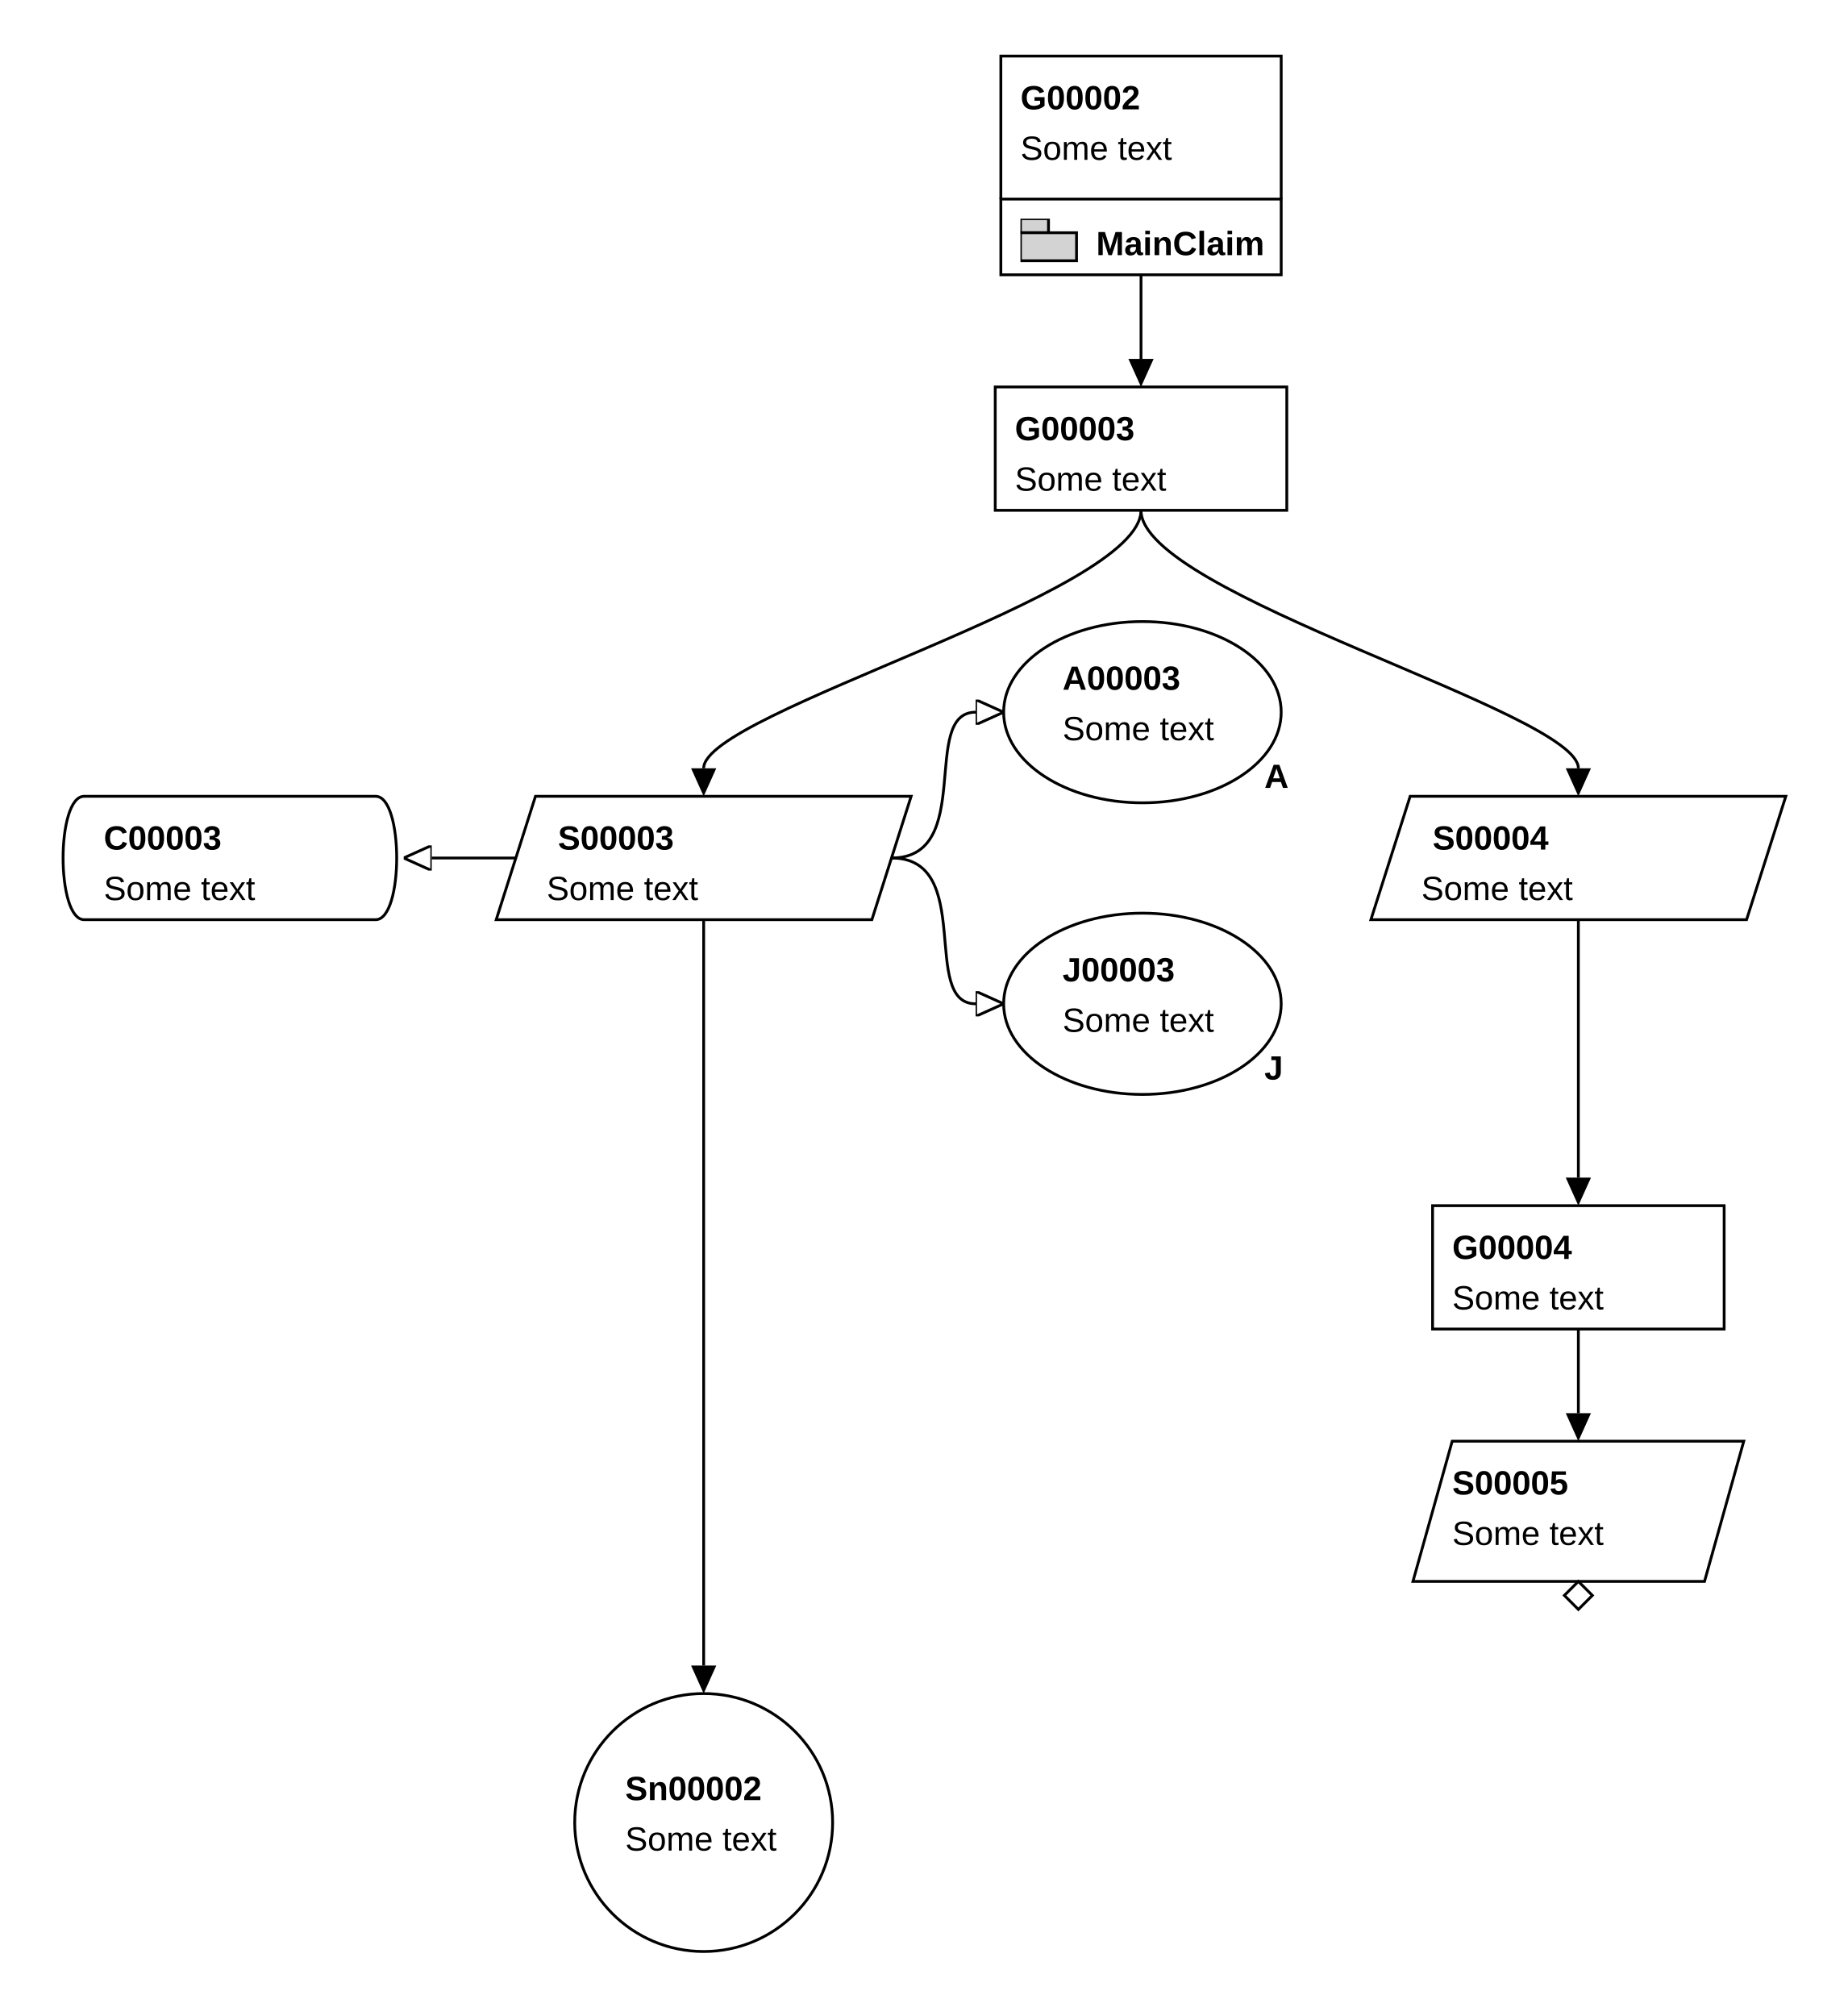
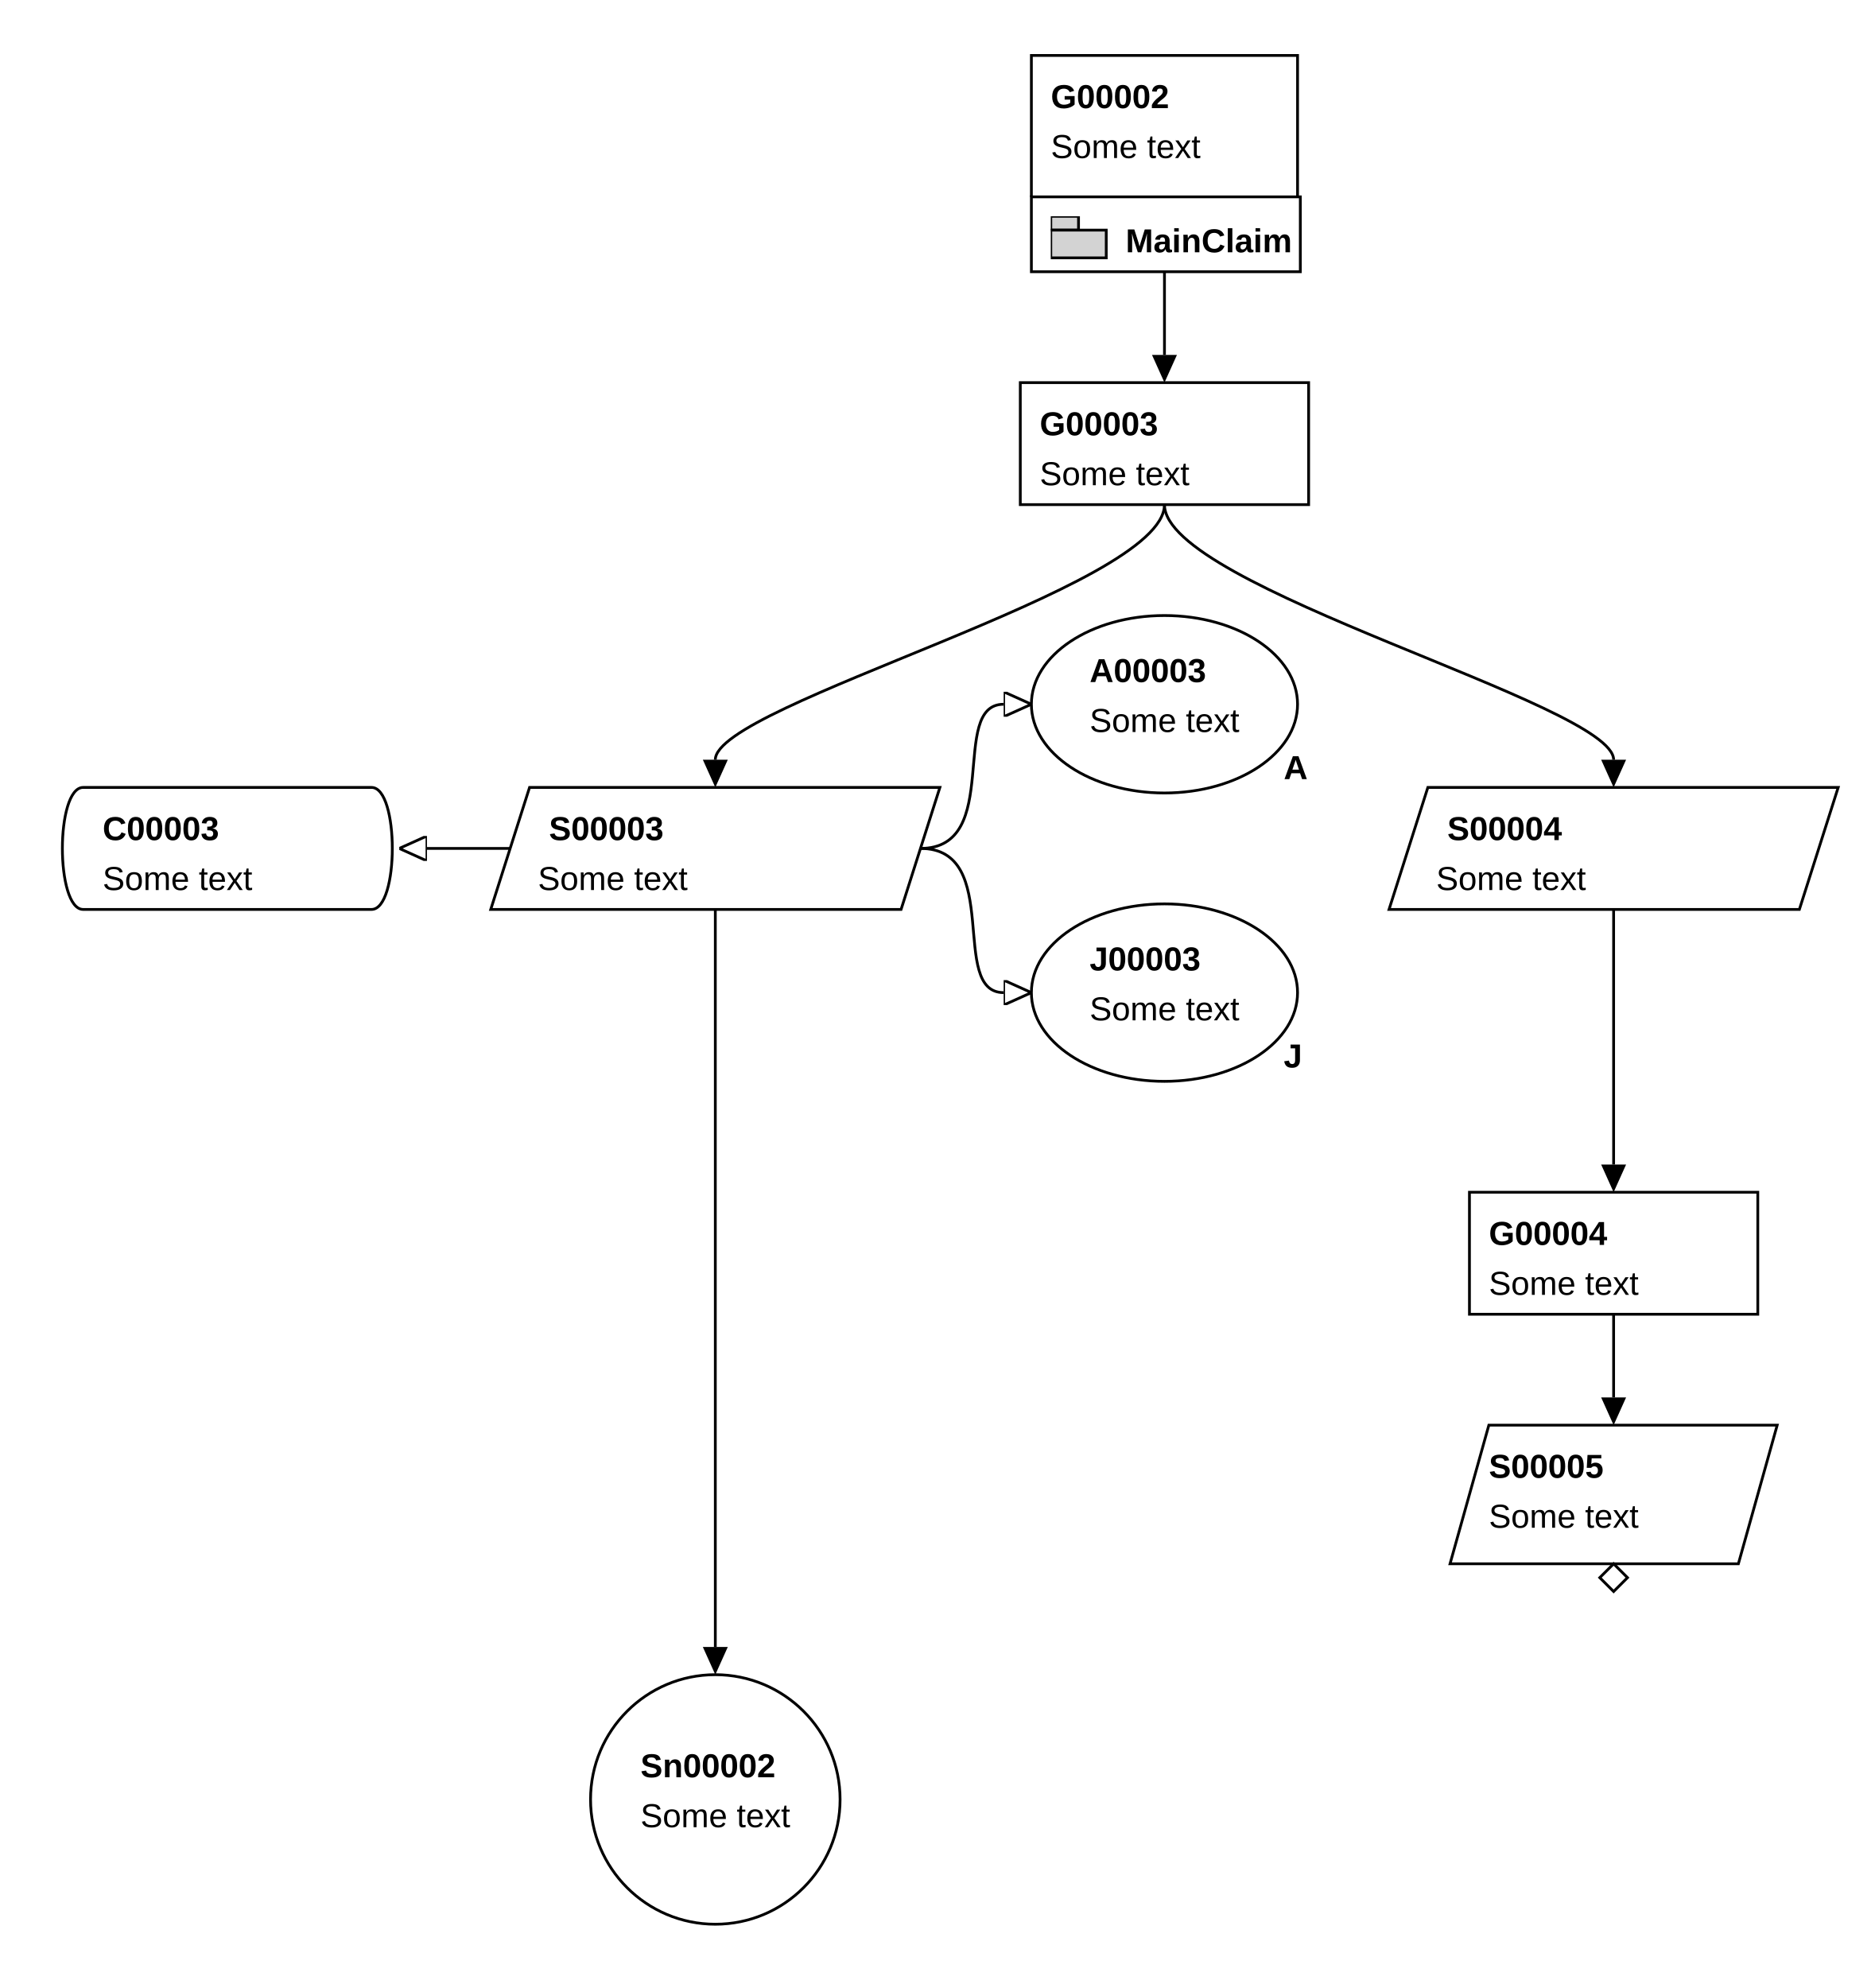
- <svg xmlns="http://www.w3.org/2000/svg" class="gsndiagram" viewBox="0 0 650 719">
+ <svg xmlns="http://www.w3.org/2000/svg" class="gsndiagram" viewBox="0 0 676 717">
  <defs>
    <marker id="supportedby_arrow" markerHeight="9" markerUnits="userSpaceOnUse" markerWidth="10" orient="auto-start-reverse" refX="0" refY="4.5">
      <polyline fill="black" points="0 0, 10 4.5, 0 9" />
    </marker>
    <marker id="incontextof_arrow" markerHeight="9" markerUnits="userSpaceOnUse" markerWidth="10" orient="auto-start-reverse" refX="0" refY="4.5">
      <polyline fill-opacity="0" points="0 0, 10 4.5, 0 9, 0 0" stroke="black" stroke-width="1" />
    </marker>
    <symbol id="module_icon">
      <rect fill="lightgrey" height="5" stroke="black" stroke-width="1" width="10" x="0" y="0" />
      <rect fill="lightgrey" height="10" stroke="black" stroke-width="1" width="20" x="0" y="5" />
    </symbol>
  </defs>
  <a href="issue433_1.svg#node_g00002">
    <g class="gsn_module_mainclaim gsnelem gsnawaygoal" id="node_g00002">
-       <path class="border" d="M357,71 V20 H457 V71" fill-opacity="0" stroke="black" stroke-width="1" />
-       <text font-family="Arial" font-size="12" font-weight="bold" x="364" y="39">G00002</text>
-       <text font-family="Arial" font-size="12" x="364" y="57">Some text</text>
+       <path class="border" d="M372,71 V20 H468 V71" fill-opacity="0" stroke="black" stroke-width="1" />
+       <text font-family="Arial" font-size="12" font-weight="bold" x="379" y="39">G00002</text>
+       <text font-family="Arial" font-size="12" x="379" y="57">Some text</text>
      <a href="issue433_1.svg#node_g00002">
-         <path class="border" d="M357,71 h100 v27 h-100 z" fill-opacity="0" stroke="black" stroke-width="1" />
-         <text font-family="Arial" font-size="12" font-weight="bold" x="391" y="91">MainClaim</text>
+         <path class="border" d="M372,71 h97 v27 h-97 z" fill-opacity="0" stroke="black" stroke-width="1" />
+         <text font-family="Arial" font-size="12" font-weight="bold" x="406" y="91">MainClaim</text>
      </a>
-       <use href="#module_icon" x="364" y="78" />
+       <use href="#module_icon" x="379" y="78" />
    </g>
  </a>
  <g class="gsn_module_claimhazard gsnelem gsngoal" id="node_g00003">
-     <path class="border" d="M355,138 L459,138 L459,182 L355,182 z" fill-opacity="0" stroke="black" stroke-width="1" />
-     <text font-family="Arial" font-size="12" font-weight="bold" x="362" y="157">G00003</text>
-     <text font-family="Arial" font-size="12" x="362" y="175">Some text</text>
+     <path class="border" d="M368,138 L472,138 L472,182 L368,182 z" fill-opacity="0" stroke="black" stroke-width="1" />
+     <text font-family="Arial" font-size="12" font-weight="bold" x="375" y="157">G00003</text>
+     <text font-family="Arial" font-size="12" x="375" y="175">Some text</text>
  </g>
  <g class="gsn_module_claimhazard gsnelem gsnctxt" id="node_c00003">
    <path class="border" d="M30,284 L134,284 C144,284,144,328,134,328 L30,328 C20,328,20,284,30,284" fill-opacity="0" stroke="black" stroke-width="1" />
    <text font-family="Arial" font-size="12" font-weight="bold" x="37" y="303">C00003</text>
    <text font-family="Arial" font-size="12" x="37" y="321">Some text</text>
  </g>
  <g class="gsn_module_claimhazard gsnelem gsnstgy" id="node_s00003">
-     <path class="border" d="M191,284 L325,284 L311,328 L177,328 z" fill-opacity="0" stroke="black" stroke-width="1" />
-     <text font-family="Arial" font-size="12" font-weight="bold" x="199" y="303">S00003</text>
-     <text font-family="Arial" font-size="12" x="195" y="321">Some text</text>
+     <path class="border" d="M191,284 L339,284 L325,328 L177,328 z" fill-opacity="0" stroke="black" stroke-width="1" />
+     <text font-family="Arial" font-size="12" font-weight="bold" x="198" y="303">S00003</text>
+     <text font-family="Arial" font-size="12" x="194" y="321">Some text</text>
  </g>
  <g class="gsn_module_claimhazard gsnelem gsnasmp" id="node_a00003">
-     <path class="border" d="M358,254 a49,32,0,1,0,99,0 a49,32,0,1,0,-99,0 z" fill-opacity="0" stroke="black" stroke-width="1" />
-     <text font-family="Arial" font-size="12" font-weight="bold" x="379" y="246">A00003</text>
-     <text font-family="Arial" font-size="12" x="379" y="264">Some text</text>
-     <text font-family="Arial" font-size="12" font-weight="bold" x="451" y="281">A</text>
+     <path class="border" d="M372,254 a48,32,0,1,0,96,0 a48,32,0,1,0,-96,0 z" fill-opacity="0" stroke="black" stroke-width="1" />
+     <text font-family="Arial" font-size="12" font-weight="bold" x="393" y="246">A00003</text>
+     <text font-family="Arial" font-size="12" x="393" y="264">Some text</text>
+     <text font-family="Arial" font-size="12" font-weight="bold" x="463" y="281">A</text>
  </g>
  <g class="gsn_module_claimhazard gsnelem gsnjust" id="node_j00003">
-     <path class="border" d="M358,358 a49,32,0,1,0,99,0 a49,32,0,1,0,-99,0 z" fill-opacity="0" stroke="black" stroke-width="1" />
-     <text font-family="Arial" font-size="12" font-weight="bold" x="379" y="350">J00003</text>
-     <text font-family="Arial" font-size="12" x="379" y="368">Some text</text>
-     <text font-family="Arial" font-size="12" font-weight="bold" x="451" y="385">J</text>
+     <path class="border" d="M372,358 a48,32,0,1,0,96,0 a48,32,0,1,0,-96,0 z" fill-opacity="0" stroke="black" stroke-width="1" />
+     <text font-family="Arial" font-size="12" font-weight="bold" x="393" y="350">J00003</text>
+     <text font-family="Arial" font-size="12" x="393" y="368">Some text</text>
+     <text font-family="Arial" font-size="12" font-weight="bold" x="463" y="385">J</text>
  </g>
  <g class="gsn_module_claimhazard gsnelem gsnstgy" id="node_s00004">
-     <path class="border" d="M503,284 L637,284 L623,328 L489,328 z" fill-opacity="0" stroke="black" stroke-width="1" />
-     <text font-family="Arial" font-size="12" font-weight="bold" x="511" y="303">S00004</text>
-     <text font-family="Arial" font-size="12" x="507" y="321">Some text</text>
+     <path class="border" d="M515,284 L663,284 L649,328 L501,328 z" fill-opacity="0" stroke="black" stroke-width="1" />
+     <text font-family="Arial" font-size="12" font-weight="bold" x="522" y="303">S00004</text>
+     <text font-family="Arial" font-size="12" x="518" y="321">Some text</text>
  </g>
  <g class="gsn_module_claimhazard gsnelem gsngoal" id="node_g00004">
-     <path class="border" d="M511,430 L615,430 L615,474 L511,474 z" fill-opacity="0" stroke="black" stroke-width="1" />
-     <text font-family="Arial" font-size="12" font-weight="bold" x="518" y="449">G00004</text>
-     <text font-family="Arial" font-size="12" x="518" y="467">Some text</text>
+     <path class="border" d="M530,430 L634,430 L634,474 L530,474 z" fill-opacity="0" stroke="black" stroke-width="1" />
+     <text font-family="Arial" font-size="12" font-weight="bold" x="537" y="449">G00004</text>
+     <text font-family="Arial" font-size="12" x="537" y="467">Some text</text>
  </g>
  <g class="gsn_module_claimhazard gsnelem gsnstgy" id="node_s00005">
-     <path class="border" d="M518,514 L622,514 L608,564 L504,564 z" fill-opacity="0" stroke="black" stroke-width="1" />
-     <text font-family="Arial" font-size="12" font-weight="bold" x="518" y="533">S00005</text>
-     <text font-family="Arial" font-size="12" x="518" y="551">Some text</text>
-     <path d="M563,564 l5,5 l-5,5 l-5,-5 z" fill-opacity="0" stroke="black" stroke-width="1" />
+     <path class="border" d="M537,514 L641,514 L627,564 L523,564 z" fill-opacity="0" stroke="black" stroke-width="1" />
+     <text font-family="Arial" font-size="12" font-weight="bold" x="537" y="533">S00005</text>
+     <text font-family="Arial" font-size="12" x="537" y="551">Some text</text>
+     <path d="M582,564 l5,5 l-5,5 l-5,-5 z" fill-opacity="0" stroke="black" stroke-width="1" />
  </g>
  <g class="gsn_module_claimhazard gsnelem gsnsltn" id="node_sn00002">
-     <path class="border" d="M205,650 a46,46,0,1,0,92,0 a46,46,0,1,0,-92,0 z" fill-opacity="0" stroke="black" stroke-width="1" />
-     <text font-family="Arial" font-size="12" font-weight="bold" x="223" y="642">Sn00002</text>
-     <text font-family="Arial" font-size="12" x="223" y="660">Some text</text>
+     <path class="border" d="M213,649 a45,45,0,1,0,90,0 a45,45,0,1,0,-90,0 z" fill-opacity="0" stroke="black" stroke-width="1" />
+     <text font-family="Arial" font-size="12" font-weight="bold" x="231" y="641">Sn00002</text>
+     <text font-family="Arial" font-size="12" x="231" y="659">Some text</text>
  </g>
-   <path class="gsnedge gsninspby" d="M407,98 C407,128,407,108,407,128" fill-opacity="0" marker-end="url(#supportedby_arrow)" stroke="black" stroke-width="1" />
-   <path class="gsnedge gsninspby" d="M407,182 C407,212,251,254,251,274" fill-opacity="0" marker-end="url(#supportedby_arrow)" stroke="black" stroke-width="1" />
-   <path class="gsnedge gsninspby" d="M407,182 C407,212,563,254,563,274" fill-opacity="0" marker-end="url(#supportedby_arrow)" stroke="black" stroke-width="1" />
-   <path class="gsnedge gsninspby" d="M563,474 C563,504,563,484,563,504" fill-opacity="0" marker-end="url(#supportedby_arrow)" stroke="black" stroke-width="1" />
-   <path class="gsnedge gsninctxt" d="M318,306 C348,306,328,254,348,254" fill-opacity="0" marker-end="url(#incontextof_arrow)" stroke="black" stroke-width="1" />
+   <path class="gsnedge gsninspby" d="M420,98 C420,128,420,108,420,128" fill-opacity="0" marker-end="url(#supportedby_arrow)" stroke="black" stroke-width="1" />
+   <path class="gsnedge gsninspby" d="M420,182 C420,212,258,254,258,274" fill-opacity="0" marker-end="url(#supportedby_arrow)" stroke="black" stroke-width="1" />
+   <path class="gsnedge gsninspby" d="M420,182 C420,212,582,254,582,274" fill-opacity="0" marker-end="url(#supportedby_arrow)" stroke="black" stroke-width="1" />
+   <path class="gsnedge gsninspby" d="M582,474 C582,504,582,484,582,504" fill-opacity="0" marker-end="url(#supportedby_arrow)" stroke="black" stroke-width="1" />
+   <path class="gsnedge gsninctxt" d="M332,306 C362,306,342,254,362,254" fill-opacity="0" marker-end="url(#incontextof_arrow)" stroke="black" stroke-width="1" />
  <path class="gsnedge gsninctxt" d="M184,306 C154,306,174,306,154,306" fill-opacity="0" marker-end="url(#incontextof_arrow)" stroke="black" stroke-width="1" />
-   <path class="gsnedge gsninctxt" d="M318,306 C348,306,328,358,348,358" fill-opacity="0" marker-end="url(#incontextof_arrow)" stroke="black" stroke-width="1" />
-   <path class="gsnedge gsninspby" d="M251,328 C251,358,251,574,251,594" fill-opacity="0" marker-end="url(#supportedby_arrow)" stroke="black" stroke-width="1" />
-   <path class="gsnedge gsninspby" d="M563,328 C563,358,563,400,563,420" fill-opacity="0" marker-end="url(#supportedby_arrow)" stroke="black" stroke-width="1" />
+   <path class="gsnedge gsninctxt" d="M332,306 C362,306,342,358,362,358" fill-opacity="0" marker-end="url(#incontextof_arrow)" stroke="black" stroke-width="1" />
+   <path class="gsnedge gsninspby" d="M258,328 C258,358,258,574,258,594" fill-opacity="0" marker-end="url(#supportedby_arrow)" stroke="black" stroke-width="1" />
+   <path class="gsnedge gsninspby" d="M582,328 C582,358,582,400,582,420" fill-opacity="0" marker-end="url(#supportedby_arrow)" stroke="black" stroke-width="1" />
</svg>
